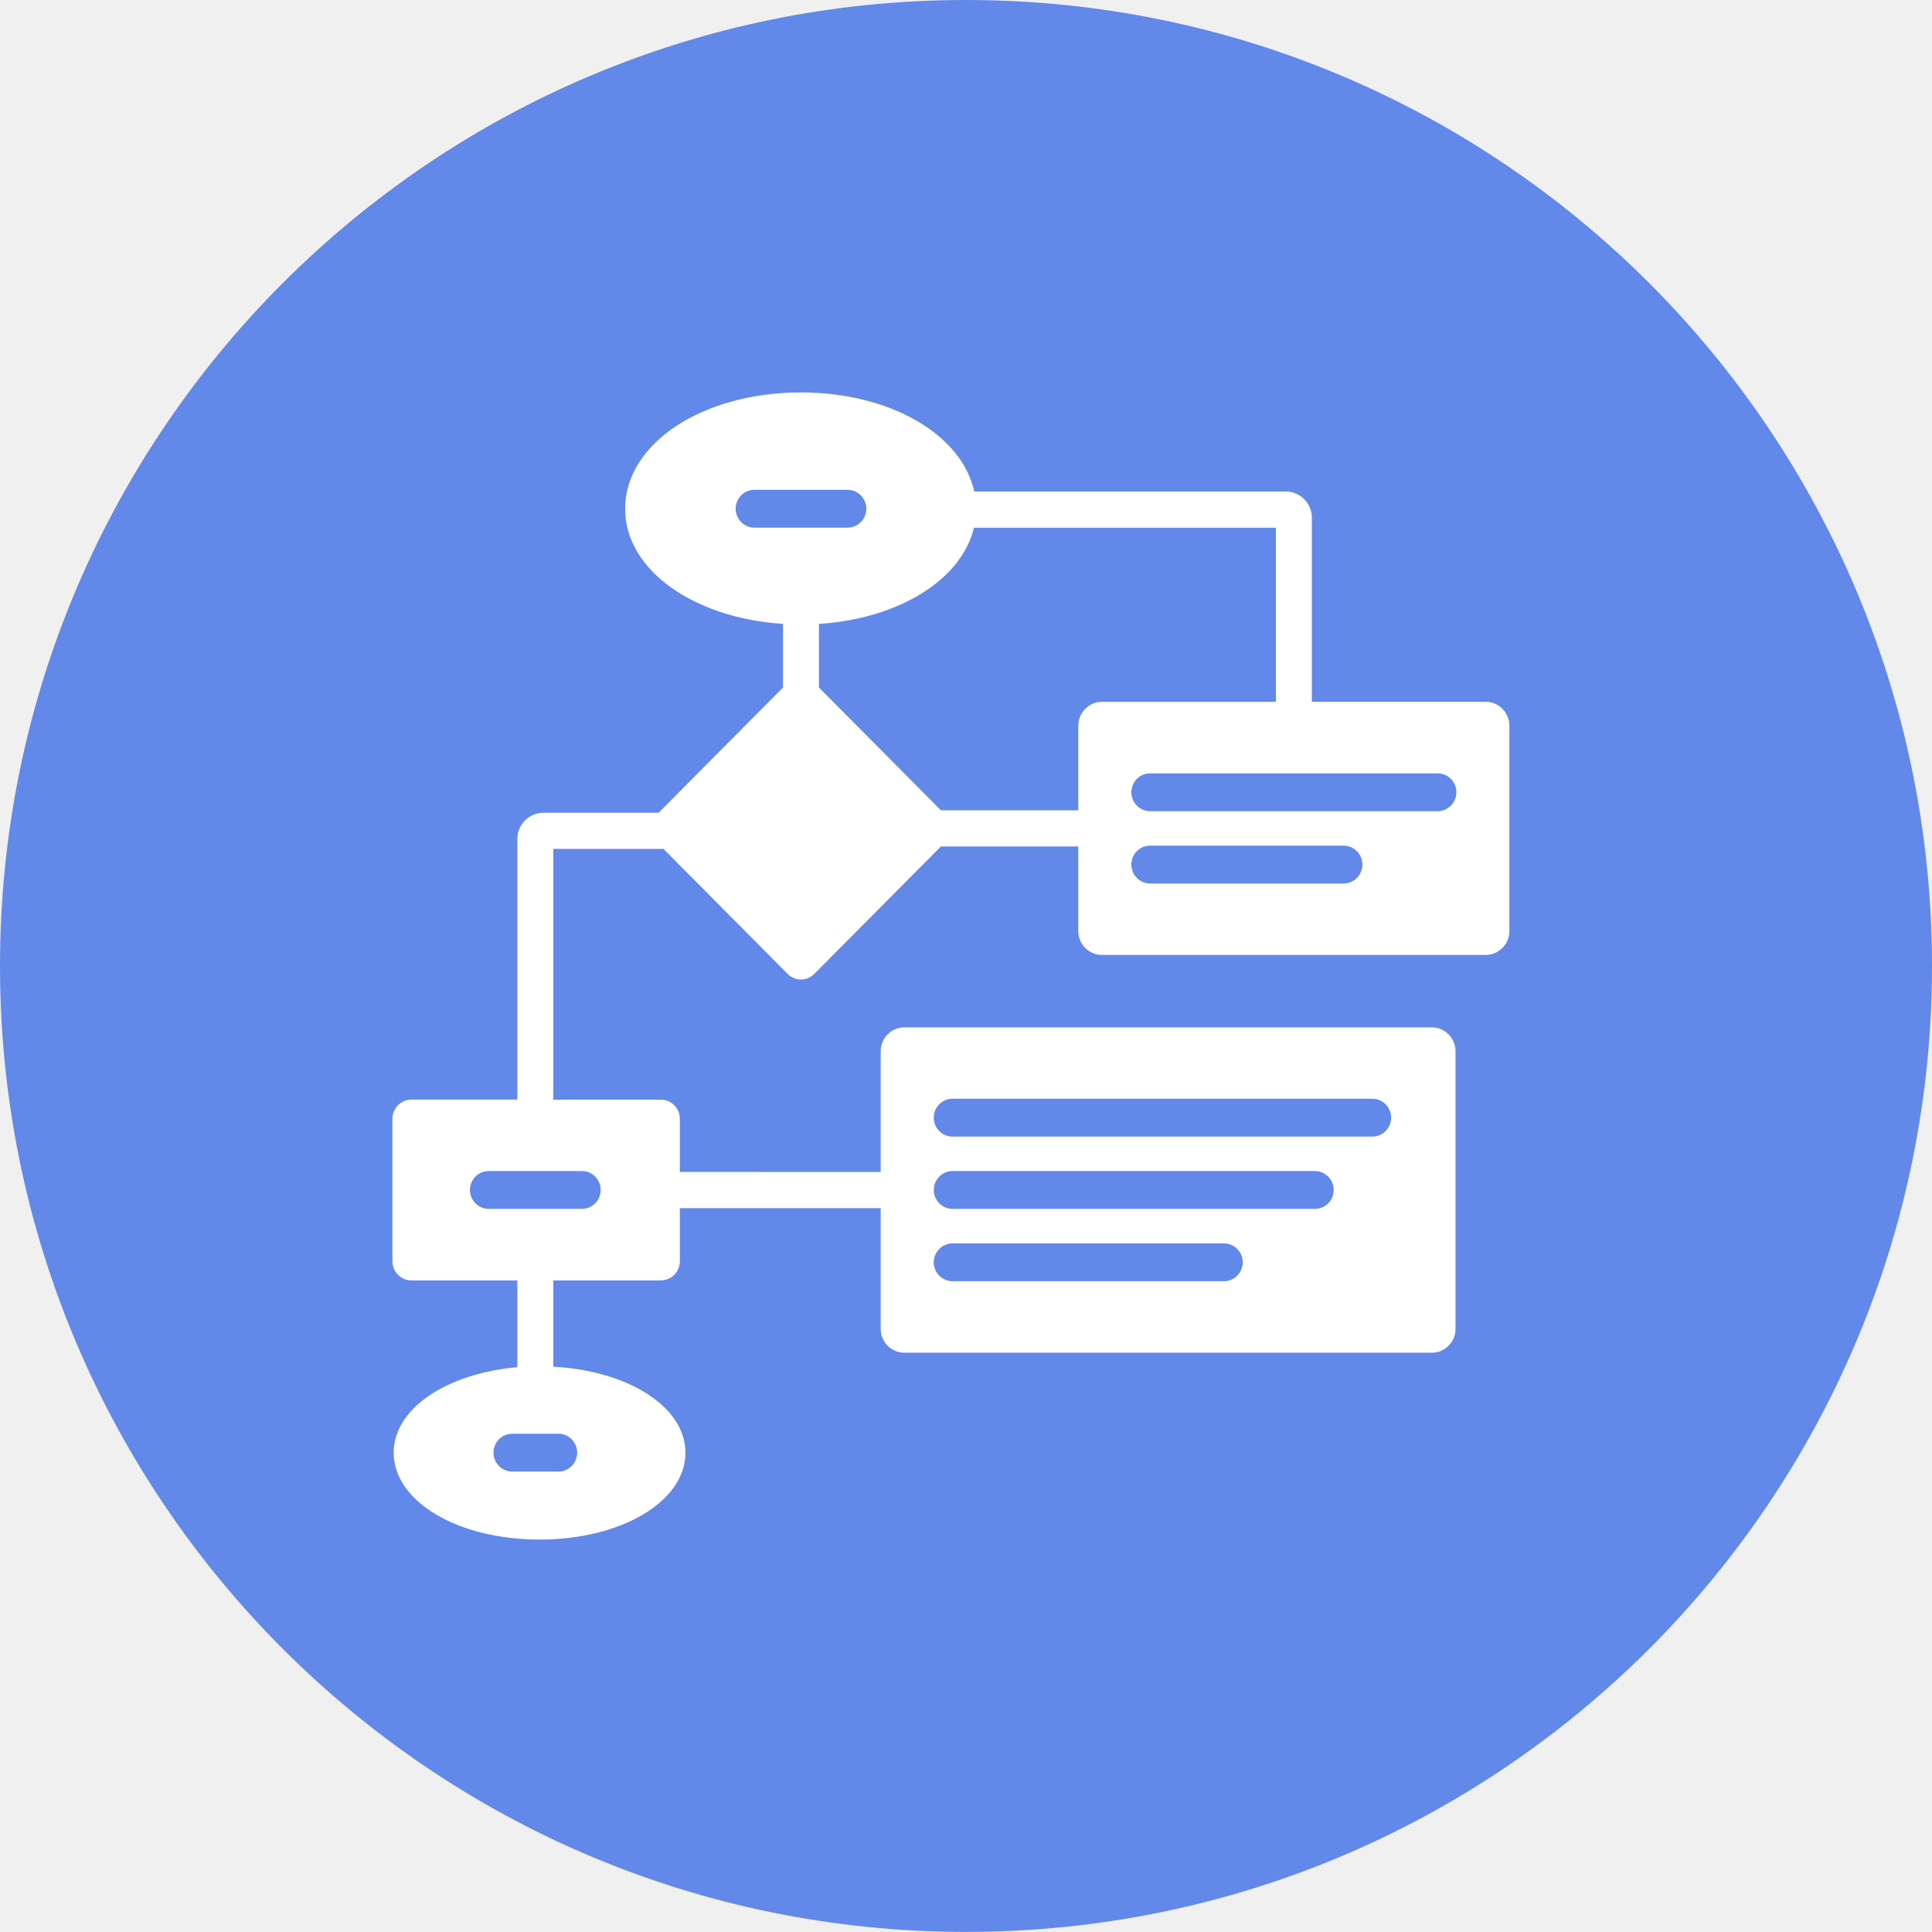
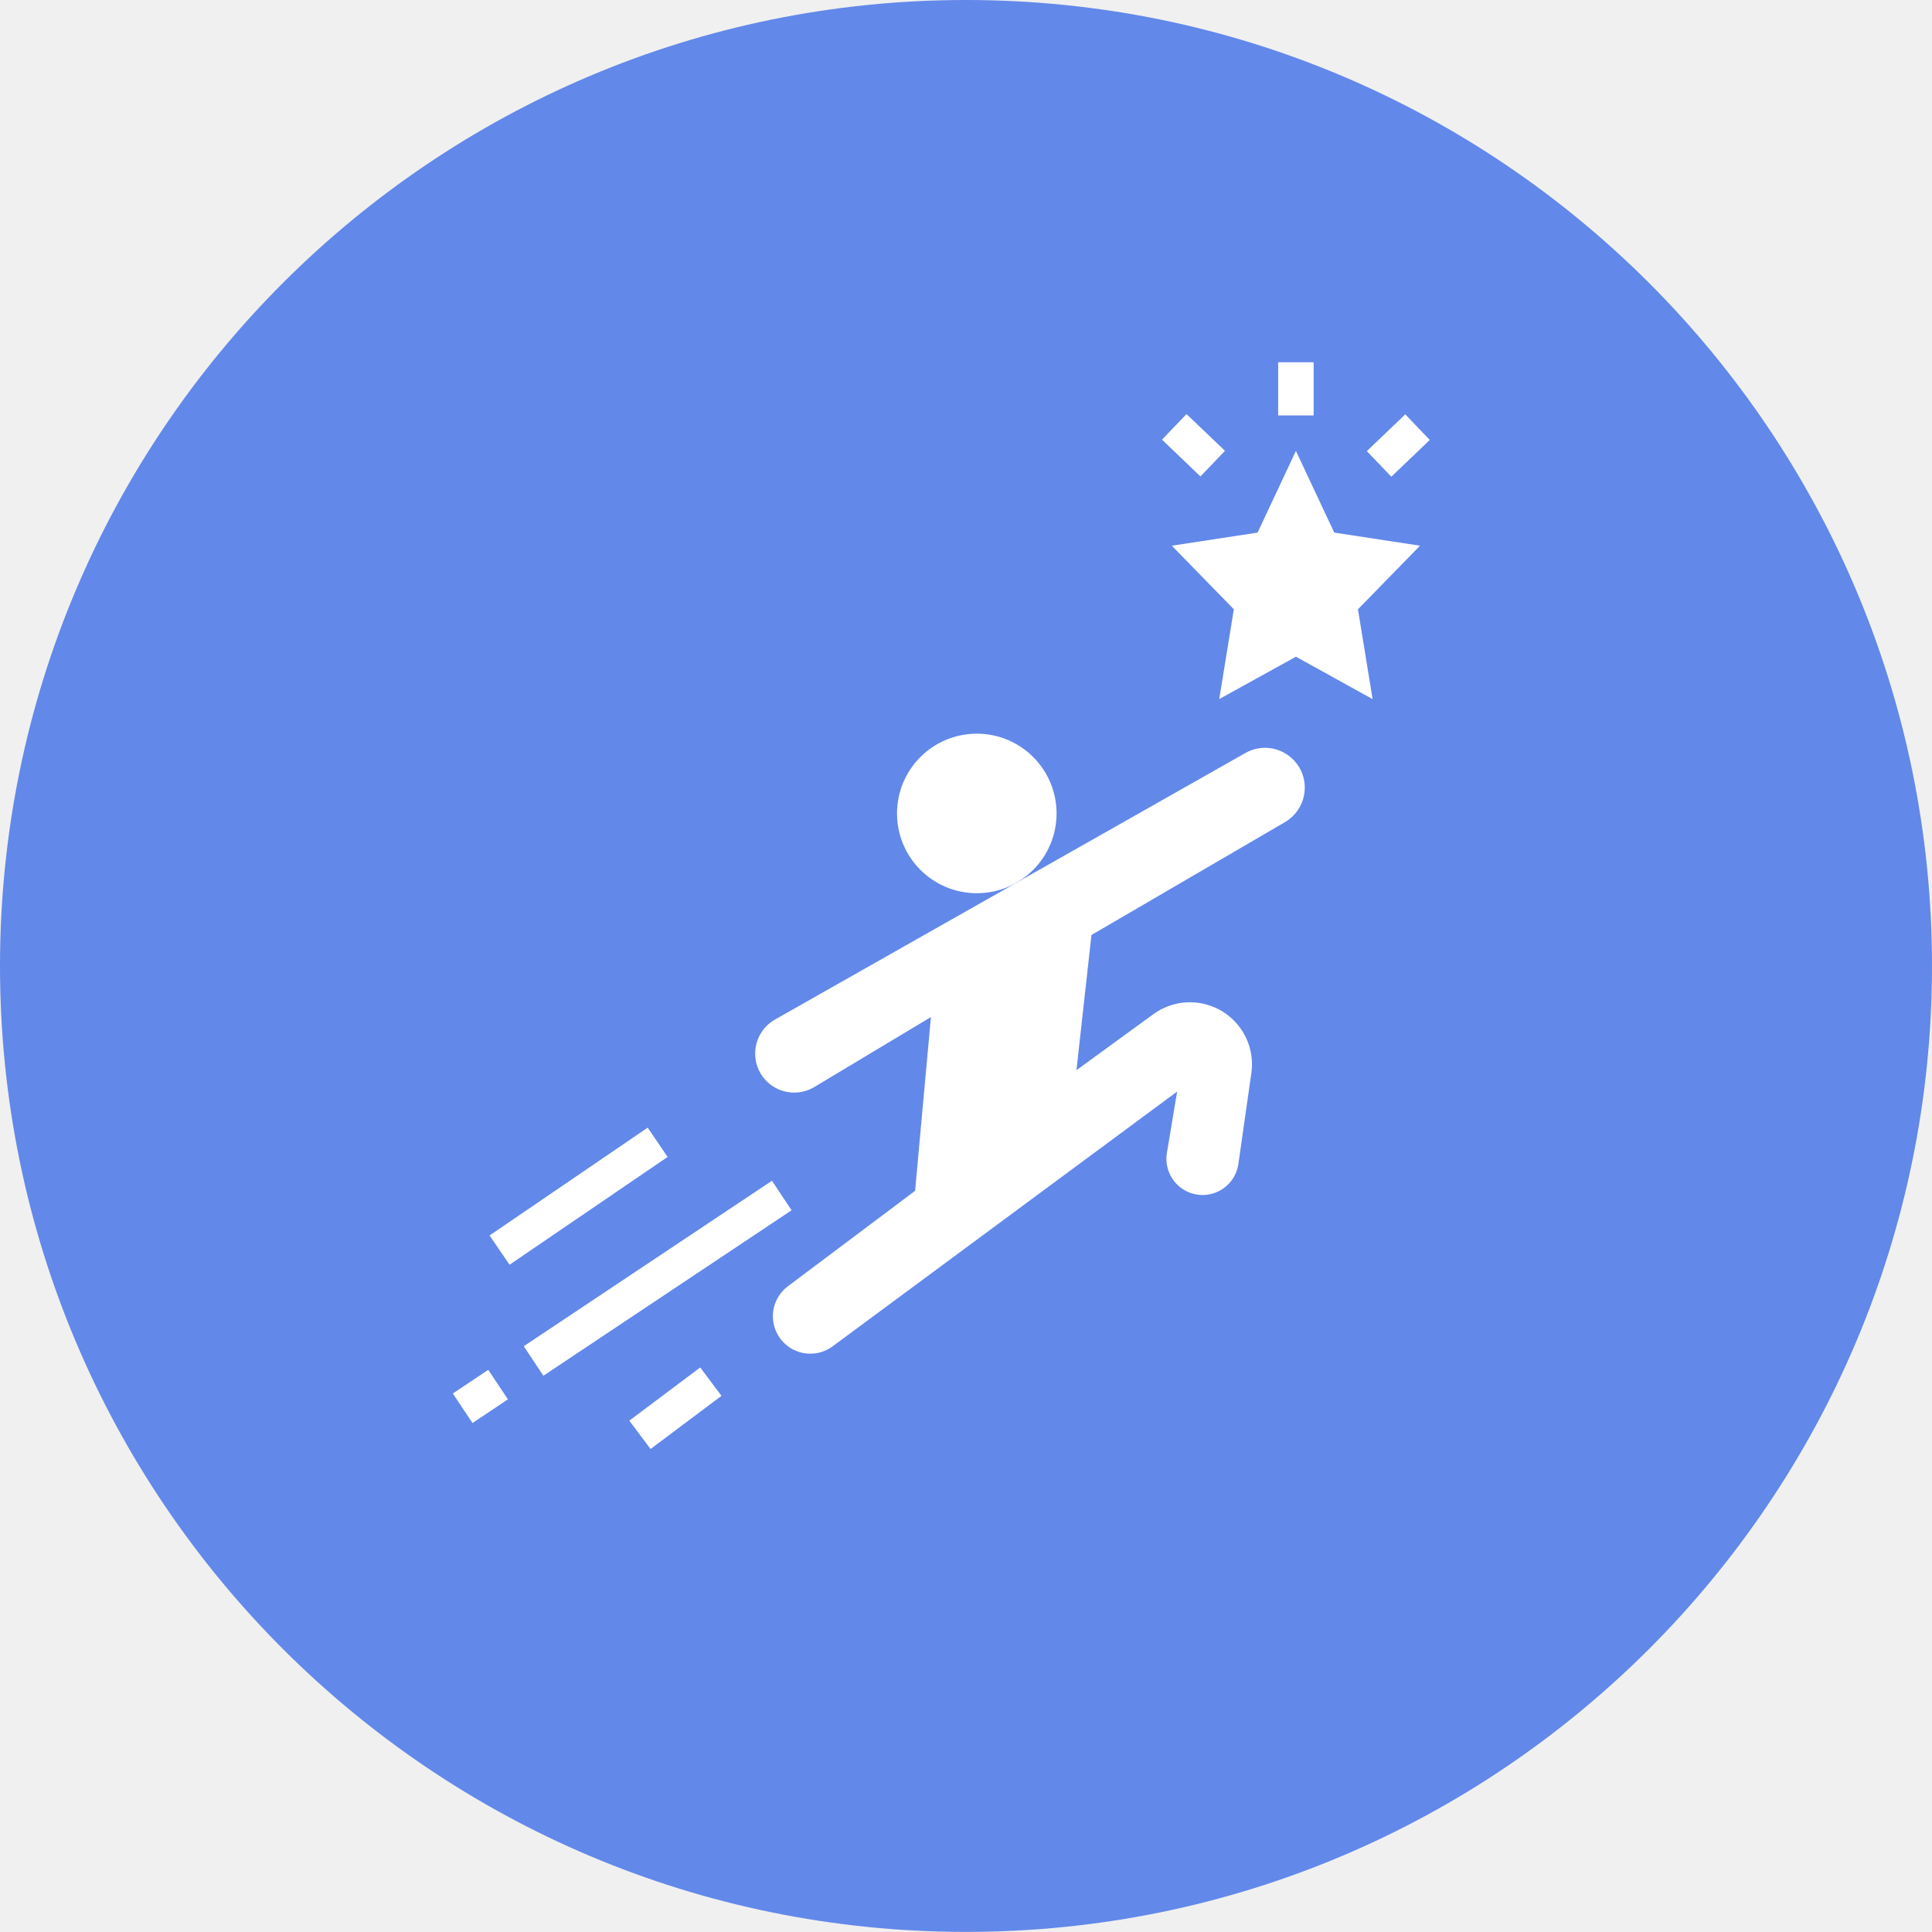
<svg xmlns="http://www.w3.org/2000/svg" width="64" height="64" viewBox="0 0 64 64" fill="none">
  <path d="M64 31.999C64 49.672 49.672 63.997 31.999 63.997C14.327 63.997 0 49.672 0 31.999C0 14.326 14.327 0 31.999 0C49.672 0 64 14.326 64 31.999Z" fill="#6288E9" />
-   <path d="M49.216 23.248H43.457L43.457 17.152C43.457 16.671 43.071 16.282 42.593 16.282H32.273C31.865 14.405 29.503 13 26.533 13C23.267 13 20.708 14.692 20.708 16.852C20.708 18.877 22.966 20.472 25.938 20.667V22.775L21.817 26.924H18.002C17.524 26.924 17.138 27.312 17.138 27.793V36.425L13.631 36.426C13.282 36.426 13 36.71 13 37.06V41.781C13 42.131 13.282 42.415 13.631 42.415H17.138V45.29C14.793 45.496 13.041 46.661 13.041 48.123C13.041 49.737 15.164 51 17.873 51C20.583 51 22.706 49.737 22.706 48.123C22.706 46.604 20.814 45.407 18.328 45.274V42.415H21.891C22.239 42.415 22.521 42.131 22.521 41.781V40.021H29.174V44.02C29.174 44.457 29.526 44.811 29.96 44.811H47.431C47.864 44.811 48.216 44.457 48.216 44.02V34.823C48.216 34.387 47.864 34.033 47.431 34.033L29.96 34.033C29.526 34.033 29.174 34.387 29.174 34.823V38.823L22.521 38.822V37.062C22.521 36.712 22.239 36.428 21.891 36.428H18.328V28.121H21.977L26.093 32.263C26.214 32.385 26.374 32.447 26.533 32.447C26.692 32.447 26.852 32.385 26.973 32.263L31.169 28.04H35.719V30.842C35.719 31.279 36.071 31.633 36.504 31.633H49.215C49.648 31.633 50 31.279 50 30.842L50 24.041C50.001 23.604 49.65 23.248 49.216 23.248L49.216 23.248ZM31.555 36.397H45.46C45.804 36.397 46.083 36.678 46.083 37.024C46.083 37.37 45.804 37.651 45.46 37.651H31.555C31.211 37.651 30.932 37.37 30.932 37.024C30.932 36.678 31.211 36.397 31.555 36.397ZM31.555 38.792H43.557C43.901 38.792 44.18 39.073 44.18 39.419C44.18 39.765 43.901 40.046 43.557 40.046H31.555C31.211 40.046 30.932 39.765 30.932 39.419C30.932 39.075 31.211 38.792 31.555 38.792ZM31.555 41.189H40.545C40.888 41.189 41.167 41.47 41.167 41.816C41.167 42.161 40.888 42.442 40.545 42.442H31.555C31.211 42.442 30.932 42.161 30.932 41.816C30.932 41.47 31.211 41.189 31.555 41.189ZM18.498 47.494C18.841 47.494 19.12 47.775 19.12 48.121C19.12 48.467 18.841 48.748 18.498 48.748L17.719 48.748H16.97C16.626 48.748 16.347 48.467 16.347 48.121C16.347 47.775 16.626 47.495 16.97 47.495L17.719 47.494H18.498ZM19.275 38.792C19.619 38.792 19.898 39.073 19.898 39.419C19.898 39.765 19.619 40.046 19.275 40.046L16.191 40.046C15.847 40.046 15.568 39.765 15.568 39.419C15.568 39.073 15.847 38.792 16.191 38.792L19.275 38.792ZM24.991 17.479C24.648 17.479 24.369 17.198 24.369 16.852C24.369 16.506 24.648 16.226 24.991 16.226H28.076C28.42 16.226 28.699 16.506 28.699 16.852C28.699 17.198 28.42 17.479 28.076 17.479H24.991ZM35.72 24.04V26.843H31.17L27.128 22.775V20.668C29.784 20.494 31.853 19.201 32.264 17.481H42.265V23.25H36.506C36.073 23.248 35.72 23.604 35.72 24.04L35.72 24.04ZM44.508 29.267H38.099C37.756 29.267 37.477 28.986 37.477 28.64C37.477 28.294 37.756 28.013 38.099 28.013H44.508C44.852 28.013 45.131 28.294 45.131 28.64C45.131 28.986 44.852 29.267 44.508 29.267ZM47.623 26.872H38.101C37.757 26.872 37.478 26.591 37.478 26.245C37.478 25.899 37.757 25.618 38.101 25.618H47.623C47.966 25.618 48.245 25.899 48.245 26.245C48.244 26.589 47.965 26.872 47.623 26.872Z" fill="white" />
+   <path d="M44.199 17.643L42.929 14.937L41.659 17.643L38.818 18.077L40.873 20.184L40.388 23.159L42.929 21.754L45.469 23.159L44.984 20.184L47.04 18.077L44.199 17.643Z" fill="white" />
+   <path d="M42.341 12H43.516V13.762H42.341V12Z" fill="white" />
+   <path d="M45.278 14.944L46.551 13.726L47.363 14.574L46.09 15.792L45.278 14.944Z" fill="white" />
+   <path d="M38.493 14.565L39.305 13.716L40.579 14.934L39.767 15.783L38.493 14.565Z" fill="white" />
+   <path d="M35 26.947C35 28.406 33.817 29.589 32.358 29.589C30.898 29.589 29.715 28.406 29.715 26.947C29.715 25.487 30.898 24.304 32.358 24.304C33.817 24.304 35 25.487 35 26.947Z" fill="white" />
+   <path d="M42.567 24.953C42.368 24.836 42.142 24.773 41.911 24.772C41.68 24.771 41.453 24.831 41.252 24.946L25.672 33.774C25.473 33.888 25.307 34.051 25.192 34.249C25.077 34.446 25.016 34.671 25.016 34.9C25.015 35.207 25.124 35.504 25.322 35.738C25.521 35.972 25.796 36.128 26.099 36.177C26.402 36.227 26.712 36.167 26.975 36.009L30.838 33.692L30.314 39.447L26.1 42.609V42.609C25.788 42.844 25.604 43.211 25.603 43.601C25.603 43.909 25.717 44.206 25.923 44.435C26.129 44.663 26.413 44.807 26.72 44.837C27.026 44.868 27.333 44.783 27.58 44.6L38.994 36.16L38.653 38.205C38.588 38.627 38.753 39.053 39.086 39.322C39.42 39.59 39.871 39.66 40.27 39.505C40.669 39.35 40.956 38.994 41.021 38.571L41.453 35.547V35.547C41.53 35.011 41.391 34.466 41.069 34.032C40.746 33.597 40.265 33.307 39.729 33.225C39.194 33.143 38.648 33.276 38.21 33.594L35.659 35.451L36.156 30.973L42.568 27.233H42.568C42.972 26.996 43.22 26.564 43.222 26.095C43.224 25.864 43.164 25.636 43.049 25.436C42.934 25.235 42.767 25.069 42.567 24.953L42.567 24.953Z" fill="white" />
+   <path d="M20.847 47.061L23.196 45.299L23.9 46.239L21.551 48L20.847 47.061Z" fill="white" />
+   <path d="M17.35 44.595L25.572 39.114L26.223 40.092L18.001 45.573L17.35 44.595Z" fill="white" />
+   <path d="M15 46.161L16.175 45.378L16.826 46.355L15.652 47.139L15 46.161Z" fill="white" />
+   <path d="M16.218 40.926L21.455 37.355L22.116 38.325L16.88 41.896L16.218 40.926Z" fill="white" />
</svg>
